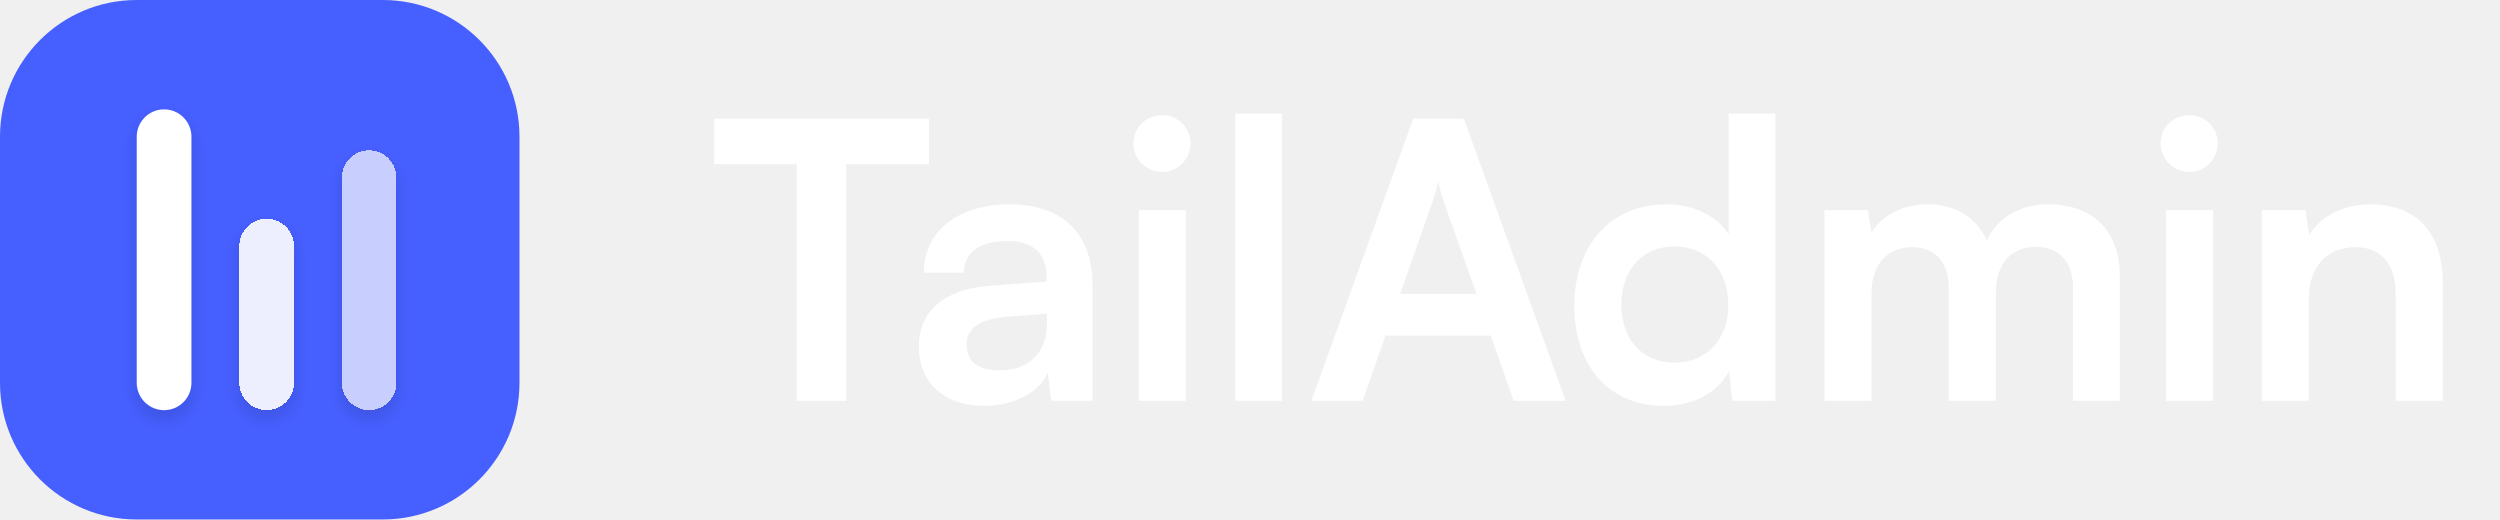
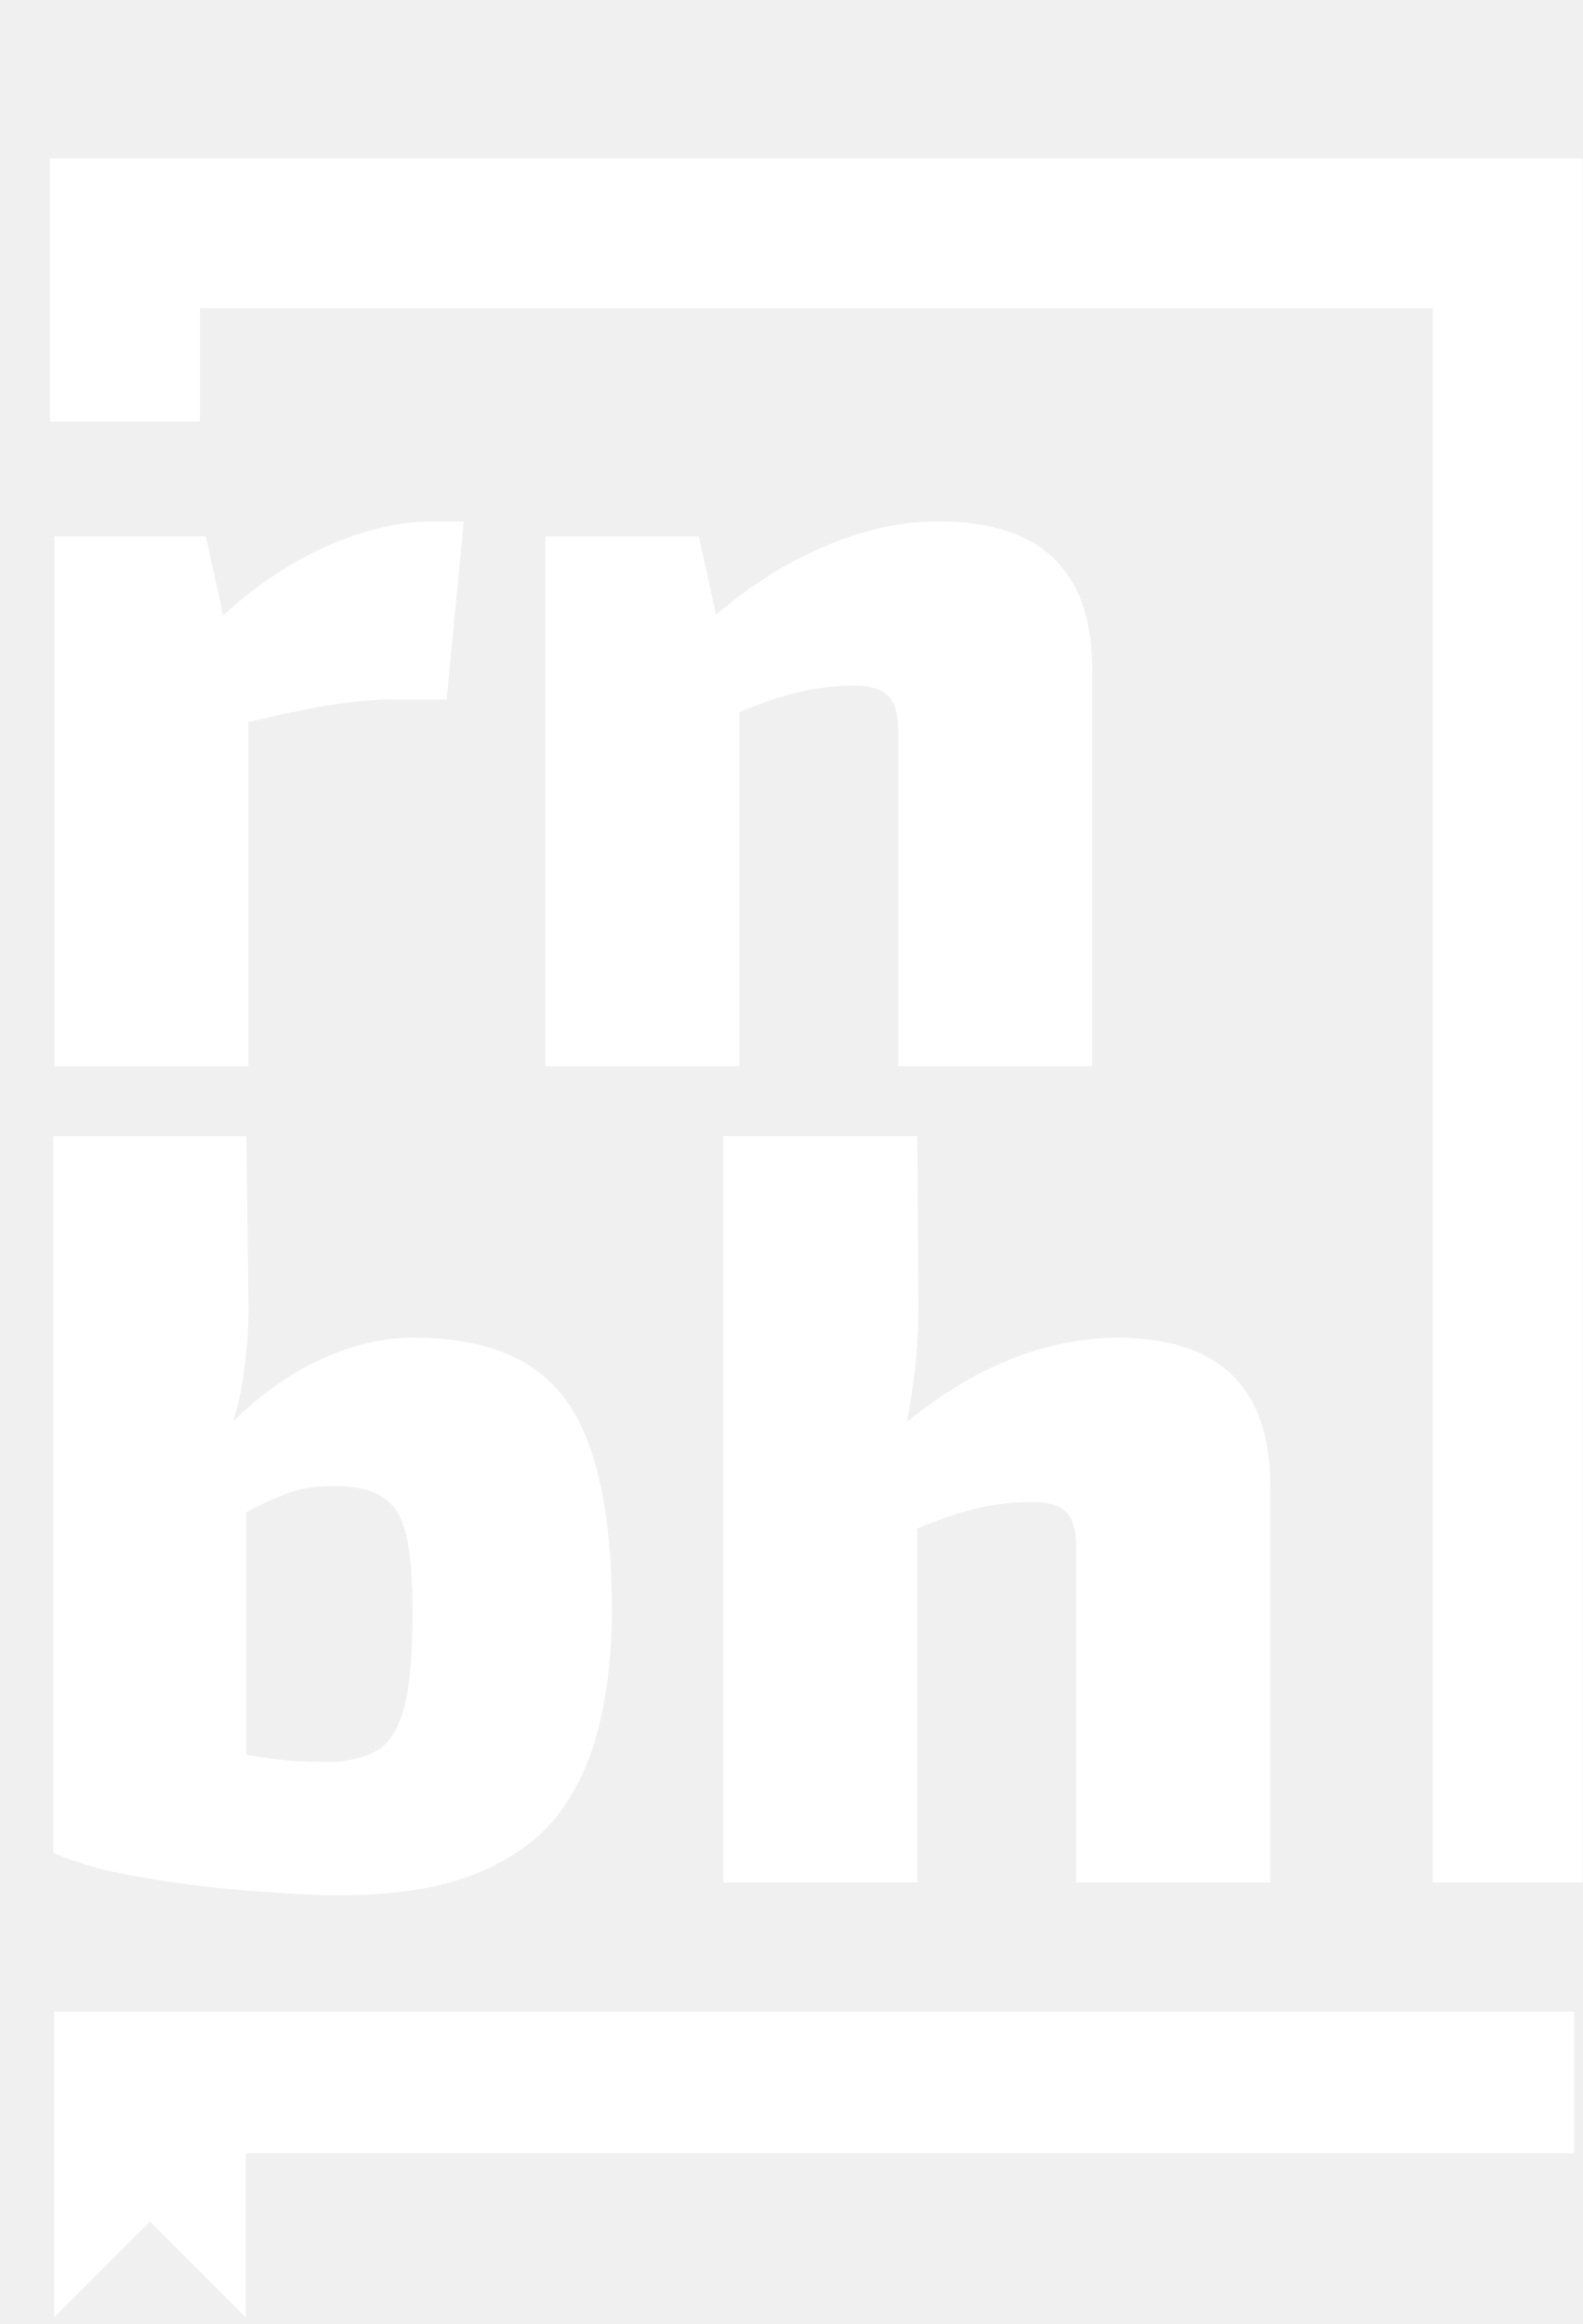
- <svg xmlns="http://www.w3.org/2000/svg" width="154" height="32" viewBox="0 0 154 32" fill="none">
-   <path d="M0 8.421C0 3.77 3.77 0 8.421 0H23.579C28.23 0 32 3.77 32 8.421V23.579C32 28.23 28.23 32 23.579 32H8.421C3.77 32 0 28.23 0 23.579V8.421Z" fill="#465FFF" />
-   <g filter="url(#filter0_d_1608_324)">
-     <path d="M8.424 8.422C8.424 7.491 9.178 6.737 10.108 6.737C11.038 6.737 11.792 7.491 11.792 8.422V23.579C11.792 24.51 11.038 25.264 10.108 25.264C9.178 25.264 8.424 24.51 8.424 23.579V8.422Z" fill="white" />
-   </g>
-   <g filter="url(#filter1_d_1608_324)">
-     <path d="M14.742 15.157C14.742 14.227 15.496 13.473 16.426 13.473C17.357 13.473 18.111 14.227 18.111 15.157V23.578C18.111 24.508 17.357 25.262 16.426 25.262C15.496 25.262 14.742 24.508 14.742 23.578V15.157Z" fill="white" fill-opacity="0.9" shape-rendering="crispEdges" />
-   </g>
-   <g filter="url(#filter2_d_1608_324)">
-     <path d="M21.055 10.946C21.055 10.016 21.809 9.262 22.739 9.262C23.669 9.262 24.423 10.016 24.423 10.946V23.578C24.423 24.508 23.669 25.262 22.739 25.262C21.809 25.262 21.055 24.508 21.055 23.578V10.946Z" fill="white" fill-opacity="0.7" shape-rendering="crispEdges" />
-   </g>
-   <path d="M44 10.115H49.089V24.691H52.132V10.115H57.221V7.309H44V10.115Z" fill="white" />
-   <path d="M60.617 25C62.448 25 64.042 24.168 64.541 22.955L64.755 24.691H67.299V17.558C67.299 14.3 65.349 12.588 62.187 12.588C59.001 12.588 56.908 14.252 56.908 16.797H59.381C59.381 15.56 60.332 14.847 62.044 14.847C63.518 14.847 64.47 15.489 64.47 17.082V17.343L60.95 17.605C58.168 17.819 56.599 19.174 56.599 21.338C56.599 23.549 58.121 25 60.617 25ZM61.569 22.812C60.261 22.812 59.547 22.289 59.547 21.219C59.547 20.268 60.237 19.674 62.044 19.507L64.493 19.317V19.935C64.493 21.742 63.352 22.812 61.569 22.812Z" fill="white" />
-   <path d="M71.6 10.591C72.551 10.591 73.335 9.806 73.335 8.831C73.335 7.856 72.551 7.095 71.6 7.095C70.601 7.095 69.816 7.856 69.816 8.831C69.816 9.806 70.601 10.591 71.6 10.591ZM70.149 24.691H73.05V12.944H70.149V24.691Z" fill="white" />
-   <path d="M78.972 24.691V7H76.095V24.691H78.972Z" fill="white" />
-   <path d="M83.941 24.691L85.344 20.672H91.835L93.238 24.691H96.448L90.171 7.309H87.056L80.778 24.691H83.941ZM88.221 12.493C88.387 12.017 88.53 11.494 88.601 11.161C88.649 11.518 88.815 12.041 88.958 12.493L90.955 18.104H86.247L88.221 12.493Z" fill="white" />
-   <path d="M102.493 25C104.276 25 105.798 24.215 106.511 22.86L106.701 24.691H109.364V7H106.487V14.443C105.75 13.277 104.3 12.588 102.659 12.588C99.116 12.588 96.976 15.203 96.976 18.865C96.976 22.503 99.092 25 102.493 25ZM103.135 22.337C101.113 22.337 99.877 20.863 99.877 18.77C99.877 16.678 101.113 15.18 103.135 15.18C105.156 15.18 106.464 16.654 106.464 18.77C106.464 20.886 105.156 22.337 103.135 22.337Z" fill="white" />
-   <path d="M115.289 24.691V18.033C115.289 16.131 116.406 15.227 117.785 15.227C119.164 15.227 120.044 16.107 120.044 17.748V24.691H122.945V18.033C122.945 16.107 124.015 15.203 125.418 15.203C126.797 15.203 127.701 16.083 127.701 17.771V24.691H130.578V17.011C130.578 14.3 129.008 12.588 126.155 12.588C124.372 12.588 122.993 13.468 122.398 14.823C121.78 13.468 120.543 12.588 118.76 12.588C117.072 12.588 115.883 13.349 115.289 14.324L115.051 12.944H112.388V24.691H115.289Z" fill="white" />
-   <path d="M134.876 10.591C135.827 10.591 136.612 9.806 136.612 8.831C136.612 7.856 135.827 7.095 134.876 7.095C133.877 7.095 133.093 7.856 133.093 8.831C133.093 9.806 133.877 10.591 134.876 10.591ZM133.426 24.691H136.327V12.944H133.426V24.691Z" fill="white" />
-   <path d="M142.225 24.691V18.366C142.225 16.464 143.318 15.227 145.102 15.227C146.6 15.227 147.575 16.178 147.575 18.152V24.691H150.476V17.462C150.476 14.419 148.954 12.588 146.005 12.588C144.412 12.588 142.985 13.277 142.248 14.466L142.011 12.944H139.324V24.691H142.225Z" fill="white" />
-   <defs>
-     <filter id="filter0_d_1608_324" x="7.424" y="6.237" width="5.368" height="20.526" filterUnits="userSpaceOnUse" color-interpolation-filters="sRGB">
-       <feFlood flood-opacity="0" result="BackgroundImageFix" />
-       <feColorMatrix in="SourceAlpha" type="matrix" values="0 0 0 0 0 0 0 0 0 0 0 0 0 0 0 0 0 0 127 0" result="hardAlpha" />
-       <feOffset dy="0.5" />
-       <feGaussianBlur stdDeviation="0.5" />
-       <feComposite in2="hardAlpha" operator="out" />
-       <feColorMatrix type="matrix" values="0 0 0 0 0 0 0 0 0 0 0 0 0 0 0 0 0 0 0.12 0" />
-       <feBlend mode="normal" in2="BackgroundImageFix" result="effect1_dropShadow_1608_324" />
-       <feBlend mode="normal" in="SourceGraphic" in2="effect1_dropShadow_1608_324" result="shape" />
-     </filter>
-     <filter id="filter1_d_1608_324" x="13.742" y="12.973" width="5.368" height="13.79" filterUnits="userSpaceOnUse" color-interpolation-filters="sRGB">
-       <feFlood flood-opacity="0" result="BackgroundImageFix" />
-       <feColorMatrix in="SourceAlpha" type="matrix" values="0 0 0 0 0 0 0 0 0 0 0 0 0 0 0 0 0 0 127 0" result="hardAlpha" />
-       <feOffset dy="0.5" />
-       <feGaussianBlur stdDeviation="0.5" />
-       <feComposite in2="hardAlpha" operator="out" />
-       <feColorMatrix type="matrix" values="0 0 0 0 0 0 0 0 0 0 0 0 0 0 0 0 0 0 0.12 0" />
-       <feBlend mode="normal" in2="BackgroundImageFix" result="effect1_dropShadow_1608_324" />
-       <feBlend mode="normal" in="SourceGraphic" in2="effect1_dropShadow_1608_324" result="shape" />
-     </filter>
-     <filter id="filter2_d_1608_324" x="20.055" y="8.762" width="5.368" height="18" filterUnits="userSpaceOnUse" color-interpolation-filters="sRGB">
-       <feFlood flood-opacity="0" result="BackgroundImageFix" />
-       <feColorMatrix in="SourceAlpha" type="matrix" values="0 0 0 0 0 0 0 0 0 0 0 0 0 0 0 0 0 0 127 0" result="hardAlpha" />
-       <feOffset dy="0.5" />
-       <feGaussianBlur stdDeviation="0.5" />
-       <feComposite in2="hardAlpha" operator="out" />
-       <feColorMatrix type="matrix" values="0 0 0 0 0 0 0 0 0 0 0 0 0 0 0 0 0 0 0.12 0" />
-       <feBlend mode="normal" in2="BackgroundImageFix" result="effect1_dropShadow_1608_324" />
-       <feBlend mode="normal" in="SourceGraphic" in2="effect1_dropShadow_1608_324" result="shape" />
-     </filter>
-   </defs>
+ <svg xmlns="http://www.w3.org/2000/svg" width="190" height="279" viewBox="0 0 190 279" fill="none">
+   <path d="M24.704 64.384L27.52 77.184L29.824 78.848V128H6.528V64.384H24.704ZM55.68 62.592L53.632 83.968H47.488C44.928 83.968 42.112 84.224 39.04 84.736C35.968 85.248 32.085 86.101 27.392 87.296L25.984 74.624C30.251 70.613 34.603 67.627 39.04 65.664C43.563 63.616 47.915 62.592 52.096 62.592H55.68ZM112.695 62.592C124.983 62.592 131.127 68.523 131.127 80.384V128H107.831V87.68C107.831 85.632 107.404 84.224 106.551 83.456C105.783 82.688 104.375 82.304 102.327 82.304C100.194 82.304 97.89 82.603 95.415 83.2C93.026 83.797 89.996 84.907 86.327 86.528L85.175 74.496C89.612 70.571 94.178 67.627 98.871 65.664C103.564 63.616 108.172 62.592 112.695 62.592ZM83.895 64.384L86.711 77.184L88.759 78.848V128H65.463V64.384H83.895Z" fill="white" />
+   <path d="M49.664 160.592C58.368 160.592 64.512 163.152 68.096 168.272C71.68 173.392 73.472 181.797 73.472 193.488C73.472 198.096 73.003 202.448 72.064 206.544C71.211 210.555 69.632 214.181 67.328 217.424C65.024 220.581 61.696 223.056 57.344 224.848C53.077 226.64 47.488 227.536 40.576 227.536C38.272 227.536 35.541 227.408 32.384 227.152C29.312 226.981 26.112 226.683 22.784 226.256C19.541 225.829 16.469 225.317 13.568 224.72C10.667 224.037 8.277 223.269 6.4 222.416L24.96 209.488C26.155 209.915 27.648 210.299 29.44 210.64C31.317 210.981 33.195 211.237 35.072 211.408C37.035 211.493 38.699 211.536 40.064 211.536C42.453 211.365 44.331 210.811 45.696 209.872C47.061 208.848 48.043 207.056 48.64 204.496C49.237 201.936 49.536 198.309 49.536 193.616C49.536 189.52 49.28 186.405 48.768 184.272C48.256 182.053 47.275 180.517 45.824 179.664C44.459 178.811 42.539 178.384 40.064 178.384C37.589 178.384 35.413 178.811 33.536 179.664C31.659 180.432 29.611 181.456 27.392 182.736L25.728 173.008C27.691 170.789 29.909 168.741 32.384 166.864C34.859 164.987 37.547 163.493 40.448 162.384C43.435 161.189 46.507 160.592 49.664 160.592ZM29.568 136.4L29.824 155.472C29.909 158.459 29.739 161.445 29.312 164.432C28.971 167.333 28.288 170.107 27.264 172.752L29.568 174.416V223.44L6.4 222.416V136.4H29.568ZM134.07 160.592C146.358 160.592 152.502 166.523 152.502 178.384V226H129.206V185.68C129.206 183.632 128.779 182.224 127.926 181.456C127.158 180.688 125.75 180.304 123.702 180.304C121.569 180.304 119.265 180.603 116.79 181.2C114.401 181.797 111.371 182.907 107.702 184.528L105.398 173.776C110.006 169.424 114.742 166.139 119.606 163.92C124.555 161.701 129.377 160.592 134.07 160.592ZM110.134 136.4L110.262 156.752C110.262 160.336 110.006 163.792 109.494 167.12C108.982 170.448 108.427 173.136 107.83 175.184L110.134 176.848V226H86.838V136.4H110.134Z" fill="white" />
+   <path d="M15 50.6V28H181V226" stroke="white" stroke-width="18" />
+   <path d="M189 250L29 250" stroke="white" stroke-width="17" />
+   <path d="M7 242H29V277L18 266L7 277V242Z" fill="white" stroke="white" />
</svg>
